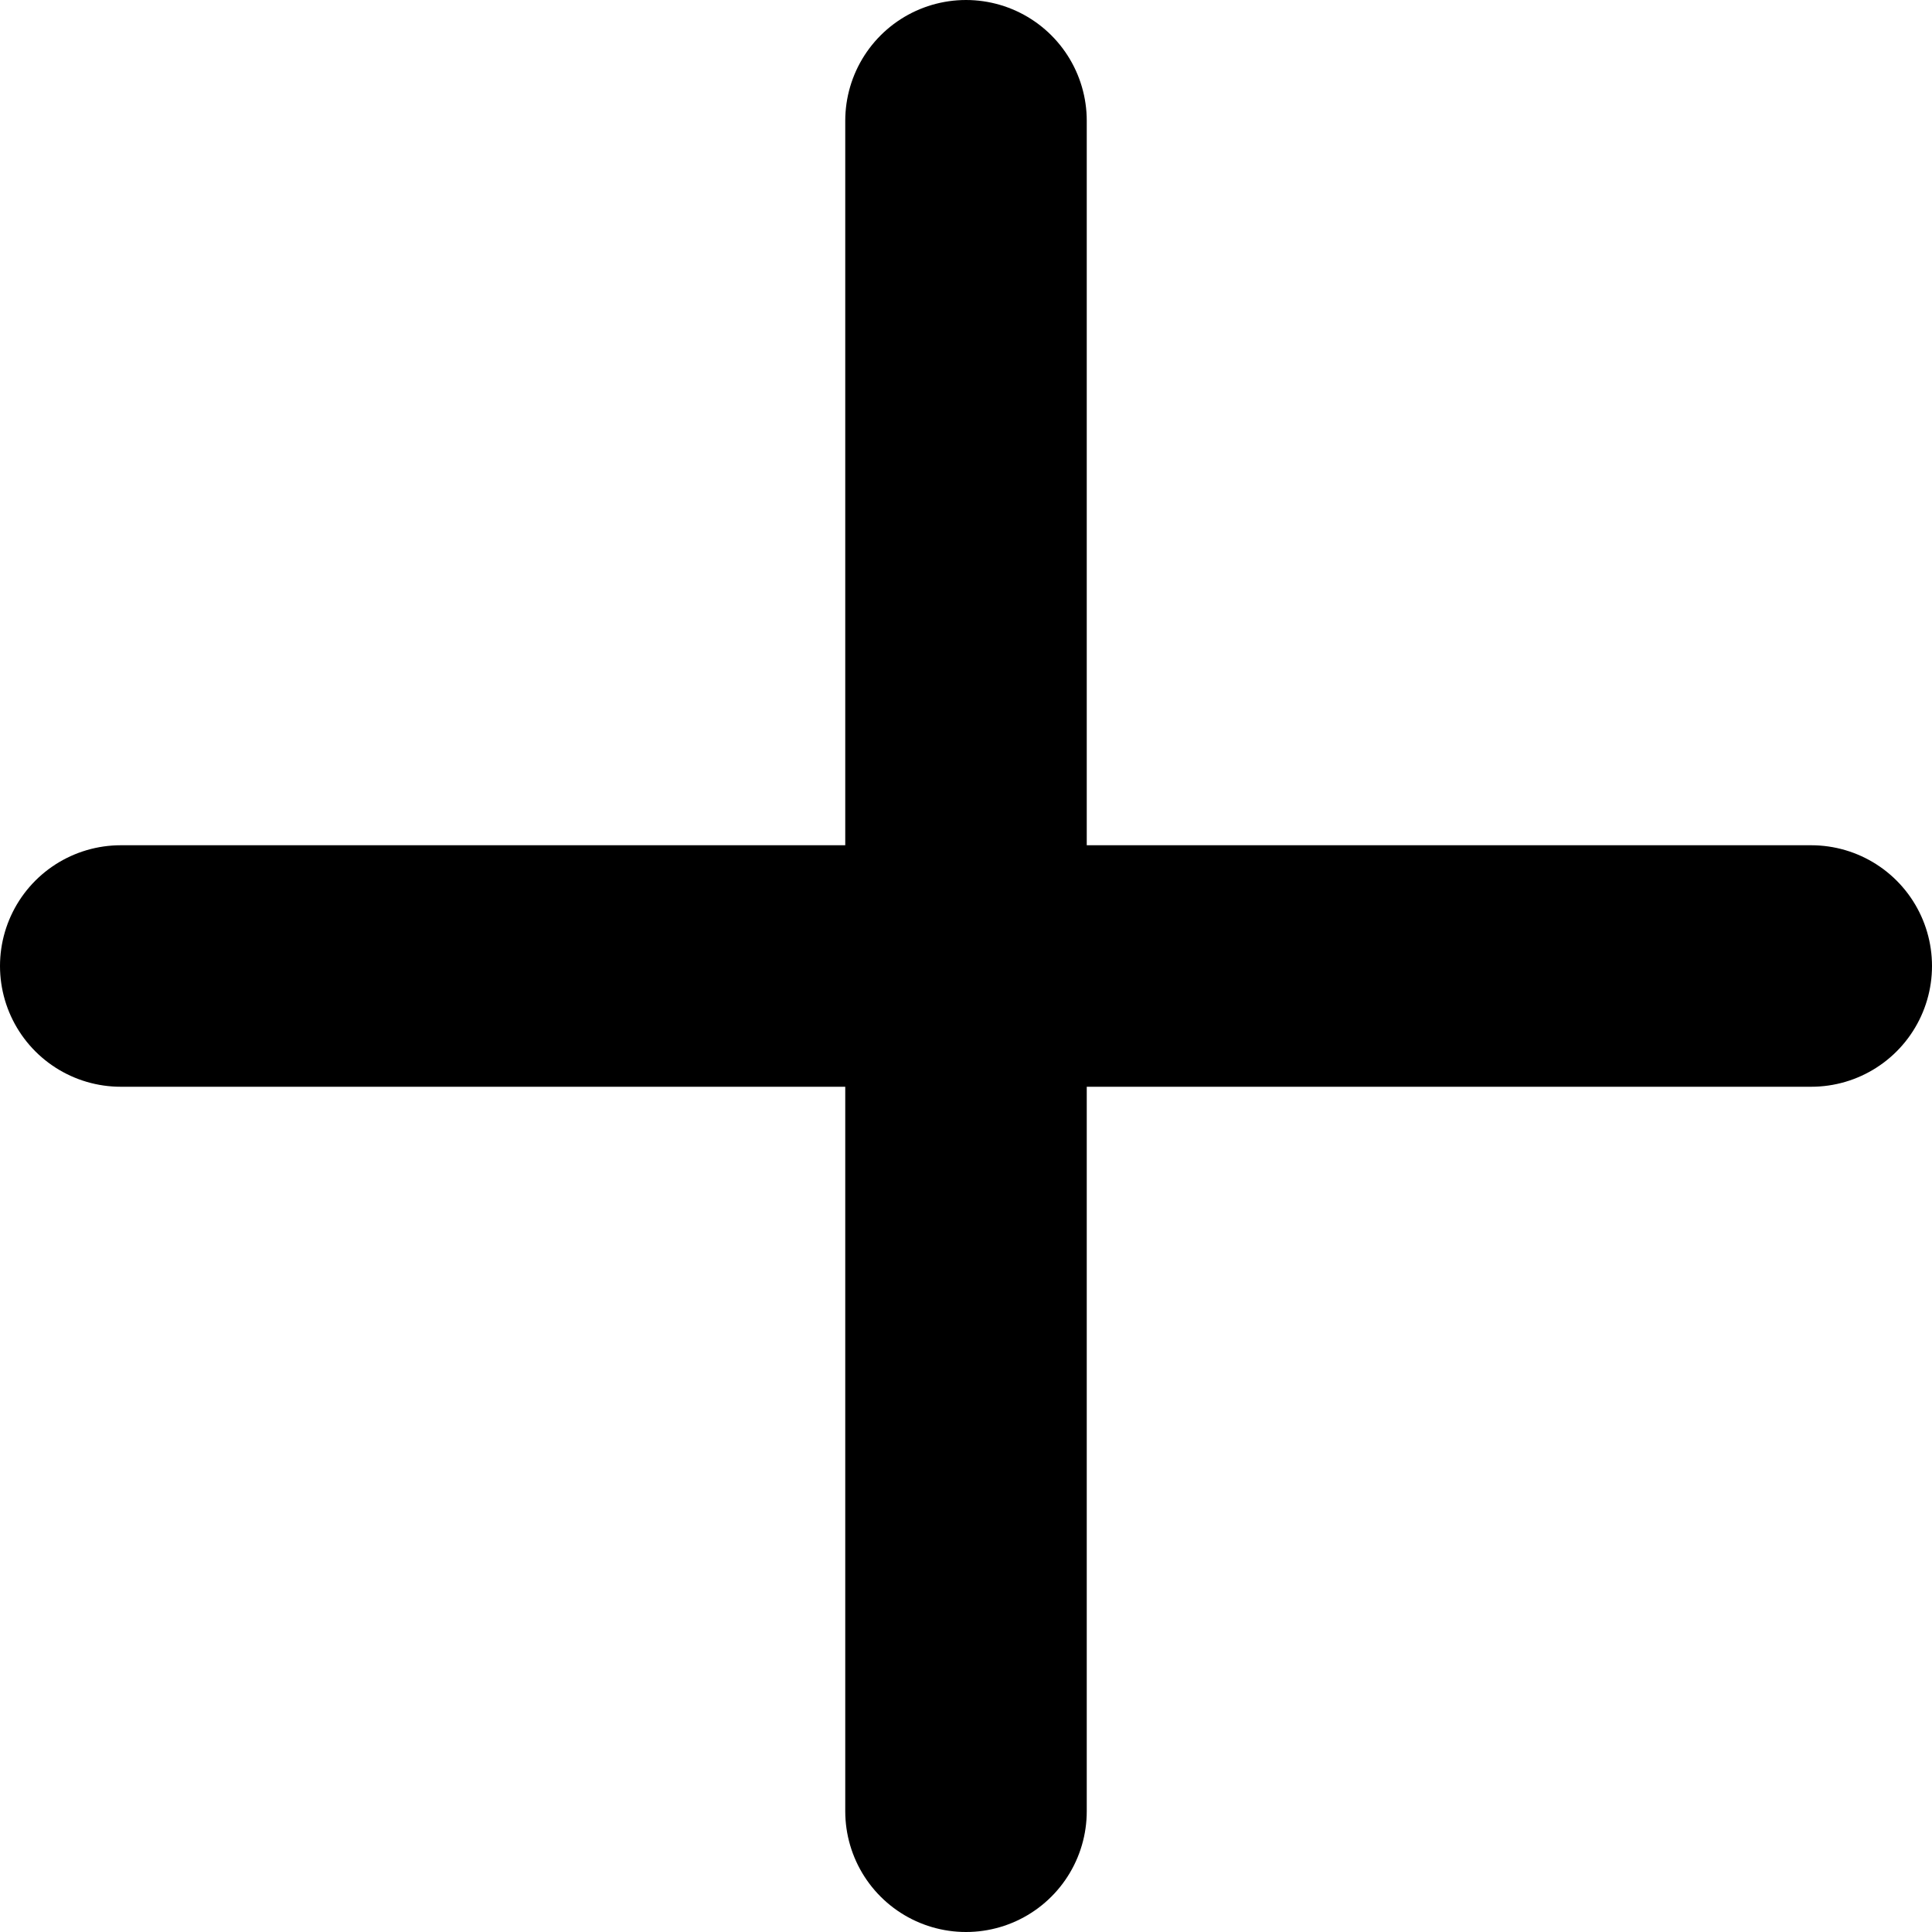
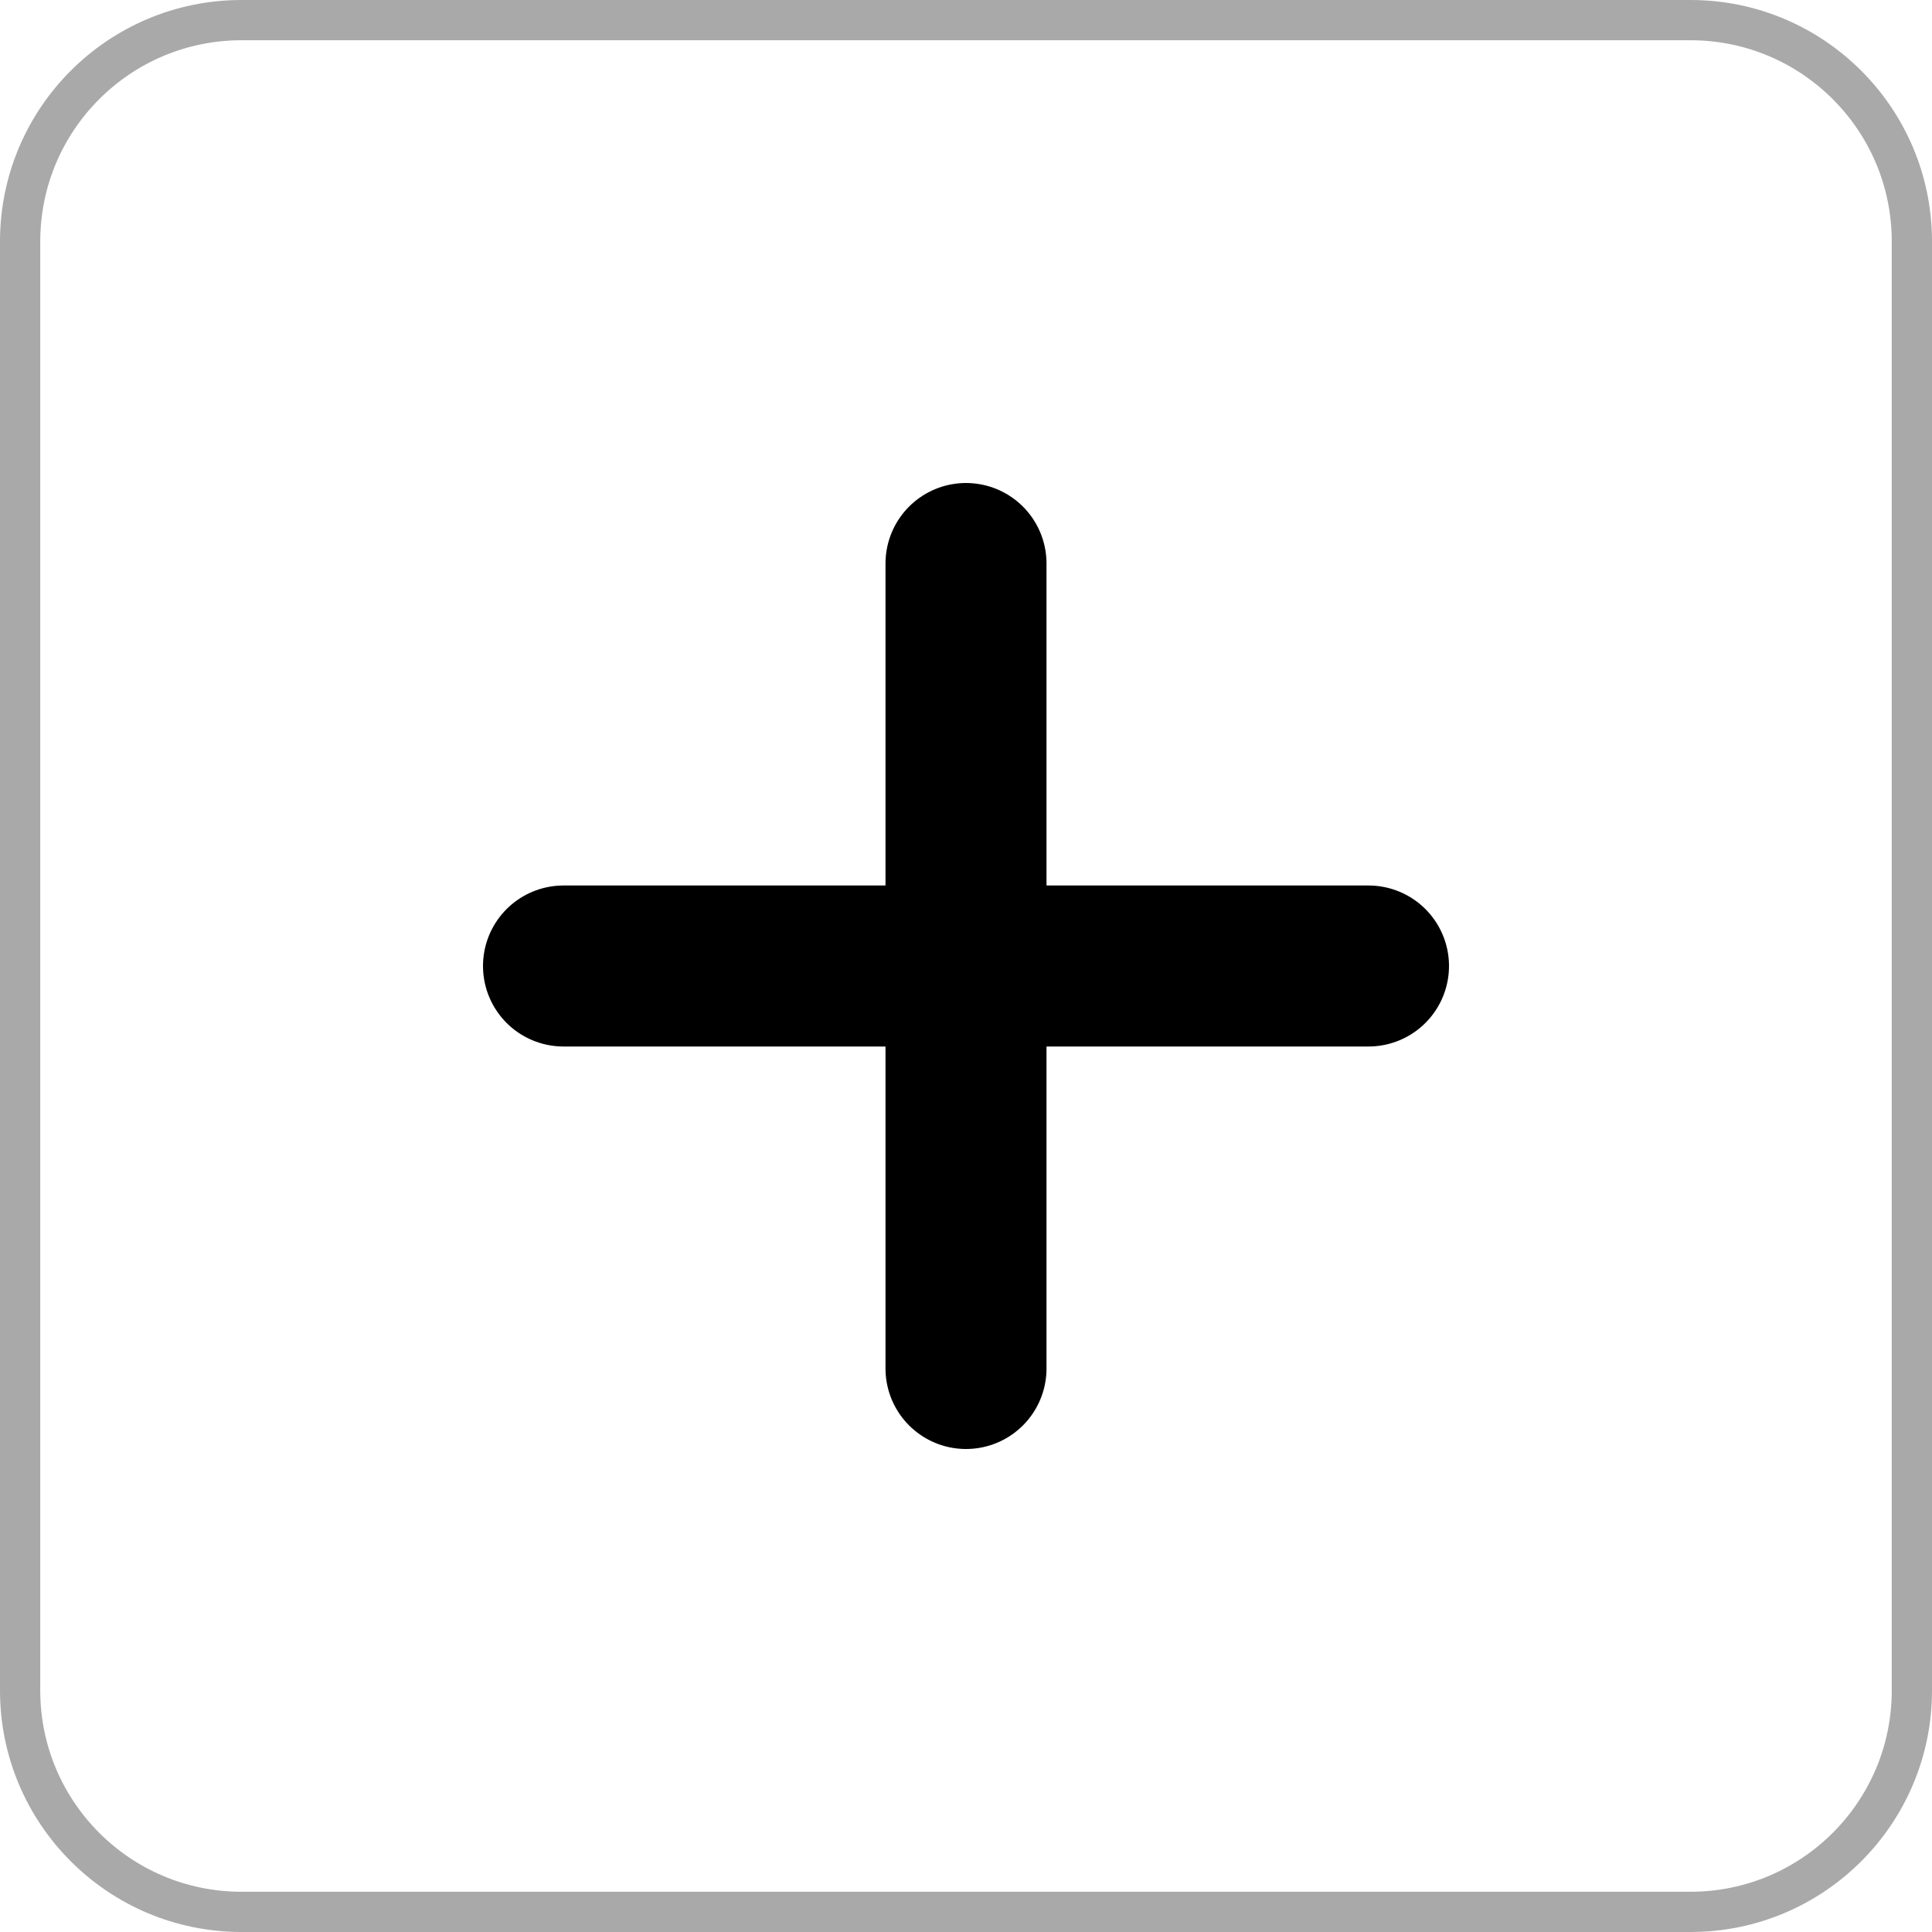
- <svg xmlns="http://www.w3.org/2000/svg" width="16" height="16" viewBox="0 0 16 16" fill="none">
-   <path d="M8 1V15" stroke="black" stroke-width="2" stroke-linecap="round" />
-   <path d="M15 8L1 8" stroke="black" stroke-width="2" stroke-linecap="round" />
+ <svg xmlns="http://www.w3.org/2000/svg" width="24" height="24" viewBox="0 0 24 24" fill="none">
+   <rect x="0.25" y="0.25" width="23.5" height="23.5" rx="2.75" fill="none" stroke="#A9A9A9" stroke-width="0.5" />
+   <path d="M12 7V17" stroke="black" stroke-width="2" stroke-linecap="round" />
+   <path d="M17 12L7 12" stroke="black" stroke-width="2" stroke-linecap="round" />
</svg>
